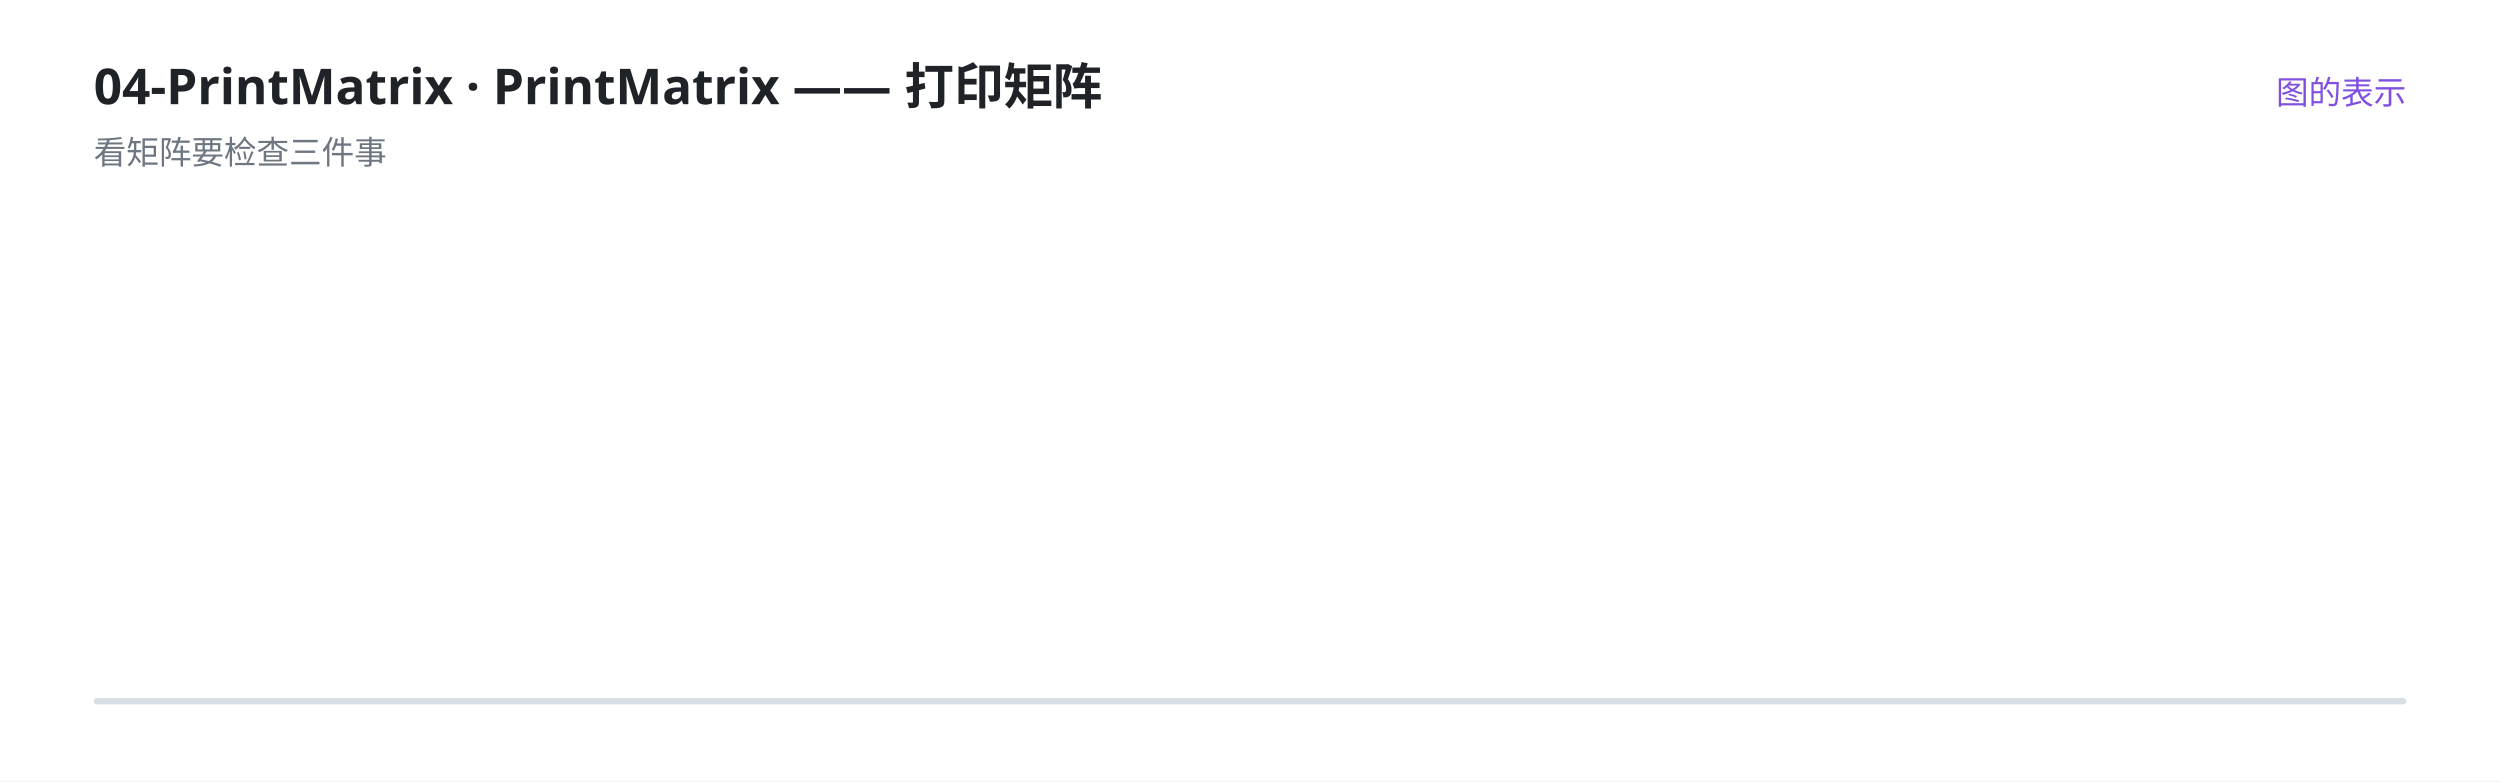
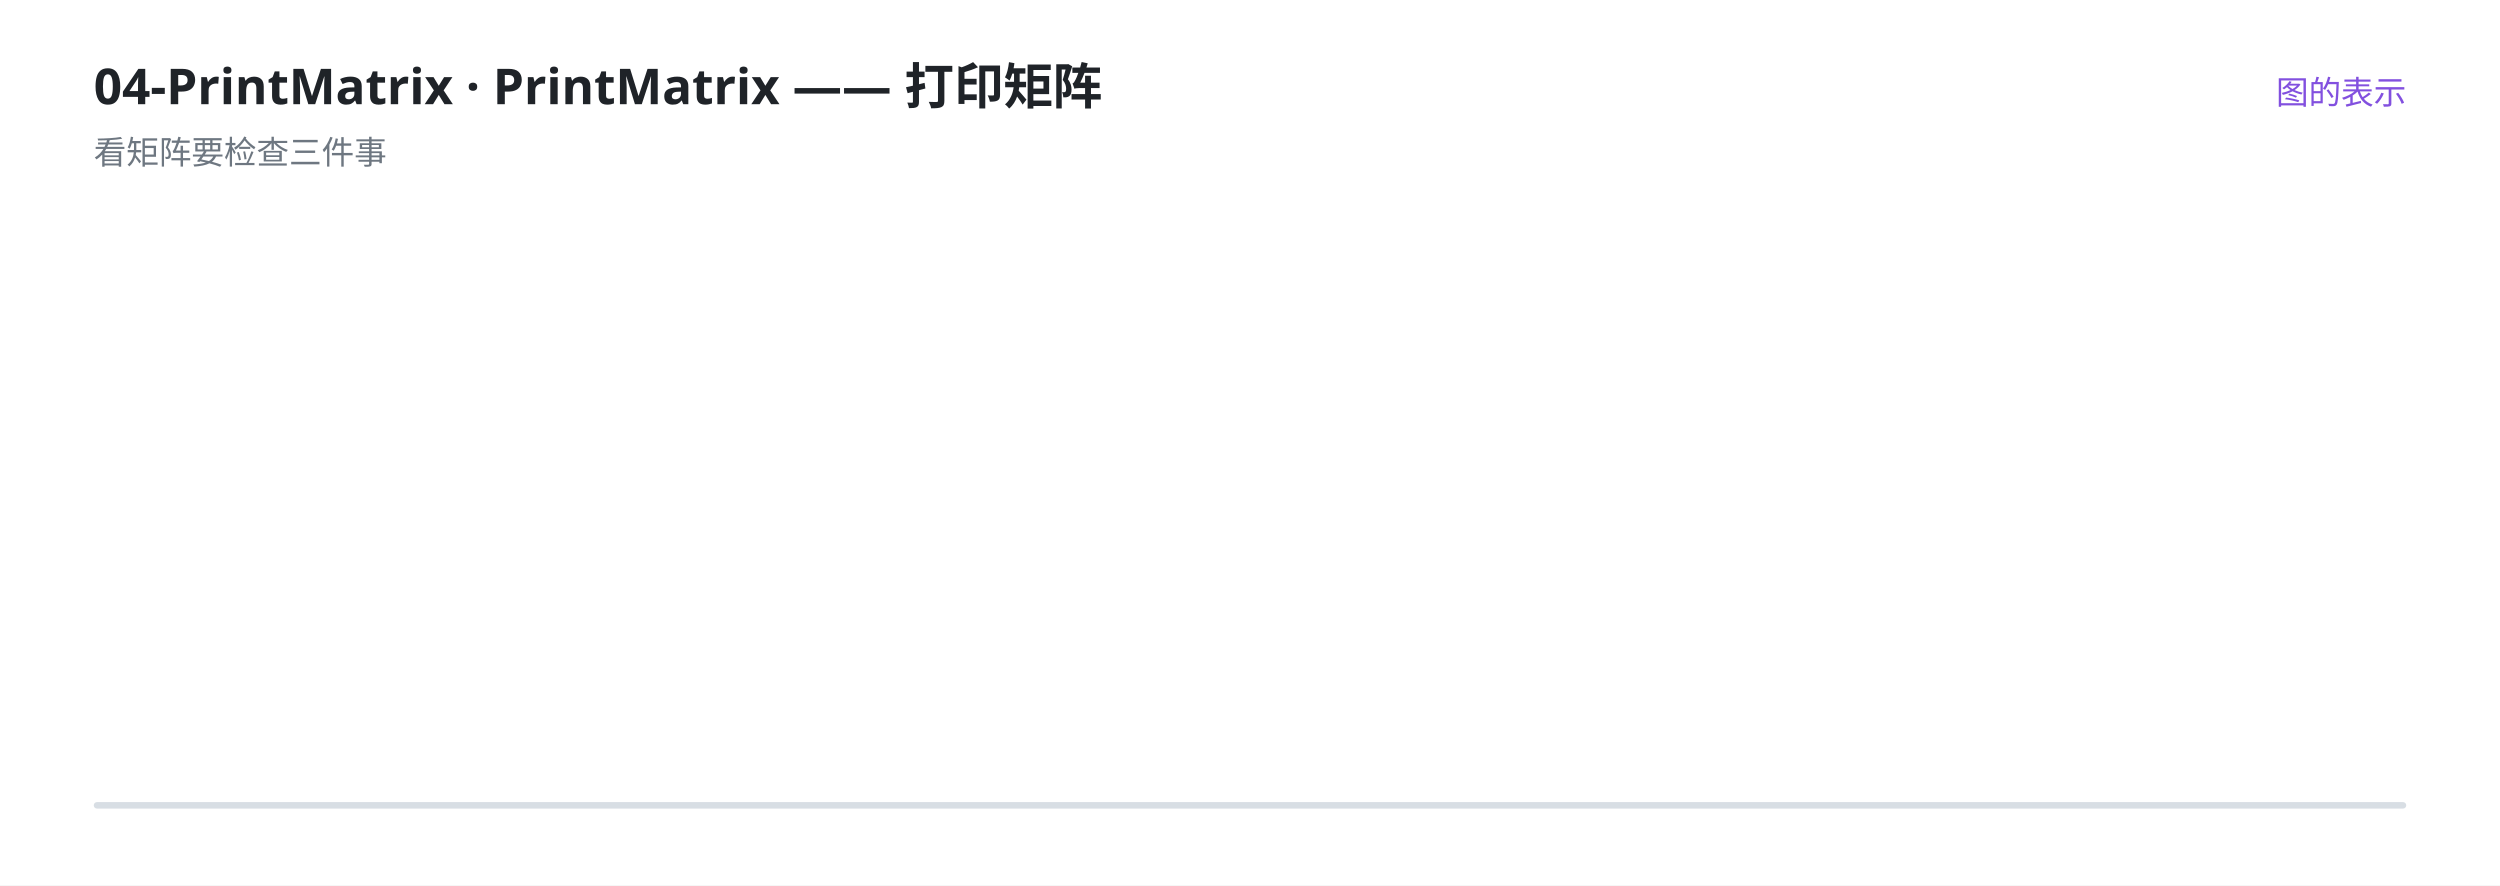
- <svg xmlns="http://www.w3.org/2000/svg" viewBox="0 0 960 300" width="960" height="300" role="img" aria-label="PrintMatrix —— 打印矩阵">
-   <rect width="960" height="300" fill="#FFFFFF" />
+ <svg xmlns="http://www.w3.org/2000/svg" viewBox="0 0 960 340" width="960" height="340" role="img" aria-label="PrintMatrix —— 打印矩阵">
+   <rect width="960" height="340" fill="#FFFFFF" />
  <g>
-     <rect x="36" y="268" width="888" height="2.5" rx="1.25" fill="#D8DEE4" />
-     <rect x="36" y="268" width="0" height="2.5" rx="1.25" fill="#8250DF">
+     <rect x="36" y="308" width="888" height="2.5" rx="1.25" fill="#D8DEE4" />
+     <rect x="36" y="308" width="0" height="2.5" rx="1.25" fill="#8250DF">
      <animate attributeName="width" values="0;888" dur="9s" repeatCount="indefinite" calcMode="linear" />
    </rect>
  </g>
  <text x="36" y="40" font-family="'Segoe UI','Microsoft YaHei UI','PingFang SC',system-ui,sans-serif" font-size="19" font-weight="600" fill="#1F2328">04-PrintMatrix · PrintMatrix —— 打印矩阵</text>
  <text x="36" y="63" font-family="'Segoe UI','Microsoft YaHei UI','PingFang SC',system-ui,sans-serif" font-size="12.5" fill="#6E7781">看矩阵要检查三件事</text>
  <text x="924" y="40" text-anchor="end" font-family="'Segoe UI','Microsoft YaHei UI','PingFang SC',system-ui,sans-serif" font-size="12.5" fill="#8250DF">图的表示</text>
  <g opacity="0">
    <animate attributeName="opacity" values="1;1;0" keyTimes="0;0.984;1" dur="9s" repeatCount="indefinite" calcMode="linear" />
    <line x1="411" y1="128" x2="598" y2="128" stroke="#D8DEE4" stroke-width="1.8" />
  </g>
  <g opacity="0">
    <animate attributeName="opacity" values="1;1;0" keyTimes="0;0.984;1" dur="9s" repeatCount="indefinite" calcMode="linear" />
    <line x1="620" y1="149" x2="620" y2="218" stroke="#D8DEE4" stroke-width="1.8" />
  </g>
  <g opacity="0">
    <animate attributeName="opacity" values="1;1;0" keyTimes="0;0.984;1" dur="9s" repeatCount="indefinite" calcMode="linear" />
    <line x1="599" y1="240" x2="412" y2="240" stroke="#D8DEE4" stroke-width="1.8" />
  </g>
  <g opacity="0">
    <animate attributeName="opacity" values="1;1;0" keyTimes="0;0.984;1" dur="9s" repeatCount="indefinite" calcMode="linear" />
    <line x1="390" y1="219" x2="390" y2="150" stroke="#D8DEE4" stroke-width="1.8" />
  </g>
  <g opacity="0">
    <animate attributeName="opacity" values="1;1;0" keyTimes="0;0.984;1" dur="9s" repeatCount="indefinite" calcMode="linear" />
    <circle cx="390" cy="128" r="21" fill="#FFFFFF" stroke="#D0D7DE" stroke-width="1.5" />
    <text x="390" y="133.5" text-anchor="middle" font-family="ui-monospace,'Cascadia Code','JetBrains Mono',Consolas,monospace" font-size="15" fill="#1F2328">0</text>
  </g>
  <g opacity="0">
    <animate attributeName="opacity" values="1;1;0" keyTimes="0;0.984;1" dur="9s" repeatCount="indefinite" calcMode="linear" />
    <circle cx="620" cy="128" r="21" fill="#FFFFFF" stroke="#D0D7DE" stroke-width="1.5" />
    <text x="620" y="133.5" text-anchor="middle" font-family="ui-monospace,'Cascadia Code','JetBrains Mono',Consolas,monospace" font-size="15" fill="#1F2328">1</text>
  </g>
  <g opacity="0">
    <animate attributeName="opacity" values="1;1;0" keyTimes="0;0.984;1" dur="9s" repeatCount="indefinite" calcMode="linear" />
    <circle cx="620" cy="240" r="21" fill="#FFFFFF" stroke="#D0D7DE" stroke-width="1.5" />
    <text x="620" y="245.5" text-anchor="middle" font-family="ui-monospace,'Cascadia Code','JetBrains Mono',Consolas,monospace" font-size="15" fill="#1F2328">2</text>
  </g>
  <g opacity="0">
    <animate attributeName="opacity" values="1;1;0" keyTimes="0;0.984;1" dur="9s" repeatCount="indefinite" calcMode="linear" />
    <circle cx="390" cy="240" r="21" fill="#FFFFFF" stroke="#D0D7DE" stroke-width="1.5" />
    <text x="390" y="245.5" text-anchor="middle" font-family="ui-monospace,'Cascadia Code','JetBrains Mono',Consolas,monospace" font-size="15" fill="#1F2328">3</text>
  </g>
  <g opacity="0">
    <animate attributeName="opacity" values="0;0;1;1;0;0" keyTimes="0;0.14;0.156;0.718;0.733;1" dur="9s" repeatCount="indefinite" calcMode="linear" />
-     <text x="480" y="186" text-anchor="middle" font-family="ui-monospace,'Cascadia Code','JetBrains Mono',Consolas,monospace" font-size="12.5" font-weight="400" fill="#3B82F6">     0  1  2  3</text>
+     <text x="480" y="210" text-anchor="middle" font-family="ui-monospace,'Cascadia Code','JetBrains Mono',Consolas,monospace" font-size="12.5" font-weight="400" fill="#3B82F6">     0  1  2  3</text>
  </g>
  <g opacity="0">
    <animate attributeName="opacity" values="0;0;1;1;0;0" keyTimes="0;0.718;0.733;0.807;0.822;1" dur="9s" repeatCount="indefinite" calcMode="linear" />
-     <text x="480" y="186" text-anchor="middle" font-family="ui-monospace,'Cascadia Code','JetBrains Mono',Consolas,monospace" font-size="12.5" font-weight="400" fill="#10B981"> 0 [ 0  1  0  1 ]      每行 1 的个数 = 该顶点的度</text>
+     <text x="480" y="210" text-anchor="middle" font-family="ui-monospace,'Cascadia Code','JetBrains Mono',Consolas,monospace" font-size="12.5" font-weight="400" fill="#10B981"> 0 [ 0  1  0  1 ]      每行 1 的个数 = 该顶点的度</text>
  </g>
  <g opacity="0">
    <animate attributeName="opacity" values="0;0;1;1;0;0" keyTimes="0;0.807;0.822;0.896;0.911;1" dur="9s" repeatCount="indefinite" calcMode="linear" />
-     <text x="480" y="186" text-anchor="middle" font-family="ui-monospace,'Cascadia Code','JetBrains Mono',Consolas,monospace" font-size="12.5" font-weight="400" fill="#D29922"> 1 [ 1  0  1  0 ]      对角线必须全是 0（没有自环）</text>
+     <text x="480" y="210" text-anchor="middle" font-family="ui-monospace,'Cascadia Code','JetBrains Mono',Consolas,monospace" font-size="12.5" font-weight="400" fill="#D29922"> 1 [ 1  0  1  0 ]      对角线必须全是 0（没有自环）</text>
  </g>
  <g opacity="0">
    <animate attributeName="opacity" values="0;0;1;1;0" keyTimes="0;0.896;0.911;0.984;1" dur="9s" repeatCount="indefinite" calcMode="linear" />
-     <text x="480" y="186" text-anchor="middle" font-family="ui-monospace,'Cascadia Code','JetBrains Mono',Consolas,monospace" font-size="12.5" font-weight="400" fill="#EF4444"> 2 [ 0  1  0  1 ]      矩阵必须对称（无向图）</text>
+     <text x="480" y="210" text-anchor="middle" font-family="ui-monospace,'Cascadia Code','JetBrains Mono',Consolas,monospace" font-size="12.5" font-weight="400" fill="#EF4444"> 2 [ 0  1  0  1 ]      矩阵必须对称（无向图）</text>
  </g>
  <g opacity="0">
    <animate attributeName="opacity" values="1;1;0;0" keyTimes="0;0.136;0.156;1" dur="9s" repeatCount="indefinite" calcMode="linear" />
-     <text x="36" y="214" font-family="'Segoe UI','Microsoft YaHei UI','PingFang SC',system-ui,sans-serif" font-size="14" fill="#1F2328">打印出来看一眼，比在脑子里想有用得多</text>
+     <text x="36" y="250" font-family="'Segoe UI','Microsoft YaHei UI','PingFang SC',system-ui,sans-serif" font-size="14" fill="#1F2328">打印出来看一眼，比在脑子里想有用得多</text>
  </g>
  <g opacity="0">
    <animate attributeName="opacity" values="0;0;1;1;0;0" keyTimes="0;0.136;0.156;0.358;0.378;1" dur="9s" repeatCount="indefinite" calcMode="linear" />
-     <text x="36" y="214" font-family="'Segoe UI','Microsoft YaHei UI','PingFang SC',system-ui,sans-serif" font-size="14" fill="#1F2328">先看对角线：全是 0 才说明没有"自己连自己"的自环</text>
+     <text x="36" y="250" font-family="'Segoe UI','Microsoft YaHei UI','PingFang SC',system-ui,sans-serif" font-size="14" fill="#1F2328">先看对角线：全是 0 才说明没有"自己连自己"的自环</text>
  </g>
  <g opacity="0">
    <animate attributeName="opacity" values="0;0;1;1;0;0" keyTimes="0;0.358;0.378;0.58;0.6;1" dur="9s" repeatCount="indefinite" calcMode="linear" />
-     <text x="36" y="214" font-family="'Segoe UI','Microsoft YaHei UI','PingFang SC',system-ui,sans-serif" font-size="14" fill="#1F2328">再看每行 1 的个数 —— 那就是该顶点的度</text>
+     <text x="36" y="250" font-family="'Segoe UI','Microsoft YaHei UI','PingFang SC',system-ui,sans-serif" font-size="14" fill="#1F2328">再看每行 1 的个数 —— 那就是该顶点的度</text>
  </g>
  <g opacity="0">
    <animate attributeName="opacity" values="0;0;1;1;0;0" keyTimes="0;0.58;0.6;0.691;0.711;1" dur="9s" repeatCount="indefinite" calcMode="linear" />
-     <text x="36" y="214" font-family="'Segoe UI','Microsoft YaHei UI','PingFang SC',system-ui,sans-serif" font-size="14" fill="#1F2328">最后看对称性：无向图的矩阵必须关于对角线对称</text>
+     <text x="36" y="250" font-family="'Segoe UI','Microsoft YaHei UI','PingFang SC',system-ui,sans-serif" font-size="14" fill="#1F2328">最后看对称性：无向图的矩阵必须关于对角线对称</text>
  </g>
  <g opacity="0">
    <animate attributeName="opacity" values="0;0;1;1;0;0" keyTimes="0;0.691;0.711;0.758;0.778;1" dur="9s" repeatCount="indefinite" calcMode="linear" />
-     <text x="36" y="214" font-family="'Segoe UI','Microsoft YaHei UI','PingFang SC',system-ui,sans-serif" font-size="14" fill="#1F2328">不对称就说明建图时只填了一半格子</text>
+     <text x="36" y="250" font-family="'Segoe UI','Microsoft YaHei UI','PingFang SC',system-ui,sans-serif" font-size="14" fill="#1F2328">不对称就说明建图时只填了一半格子</text>
  </g>
  <g opacity="0">
    <animate attributeName="opacity" values="0;0;1;1;0;0" keyTimes="0;0.758;0.778;0.869;0.889;1" dur="9s" repeatCount="indefinite" calcMode="linear" />
-     <text x="36" y="214" font-family="'Segoe UI','Microsoft YaHei UI','PingFang SC',system-ui,sans-serif" font-size="14" fill="#1F2328">这个检查在代码里顺手就能做，是个很好的自我保护</text>
+     <text x="36" y="250" font-family="'Segoe UI','Microsoft YaHei UI','PingFang SC',system-ui,sans-serif" font-size="14" fill="#1F2328">这个检查在代码里顺手就能做，是个很好的自我保护</text>
  </g>
  <g opacity="0">
    <animate attributeName="opacity" values="0;0;1;1;0" keyTimes="0;0.869;0.889;0.98;1" dur="9s" repeatCount="indefinite" calcMode="linear" />
-     <text x="36" y="214" font-family="'Segoe UI','Microsoft YaHei UI','PingFang SC',system-ui,sans-serif" font-size="14" fill="#1F2328">顶点一多，矩阵打印出来会很宽 —— 这时邻接表反而更好看</text>
+     <text x="36" y="250" font-family="'Segoe UI','Microsoft YaHei UI','PingFang SC',system-ui,sans-serif" font-size="14" fill="#1F2328">顶点一多，矩阵打印出来会很宽 —— 这时邻接表反而更好看</text>
  </g>
</svg>
